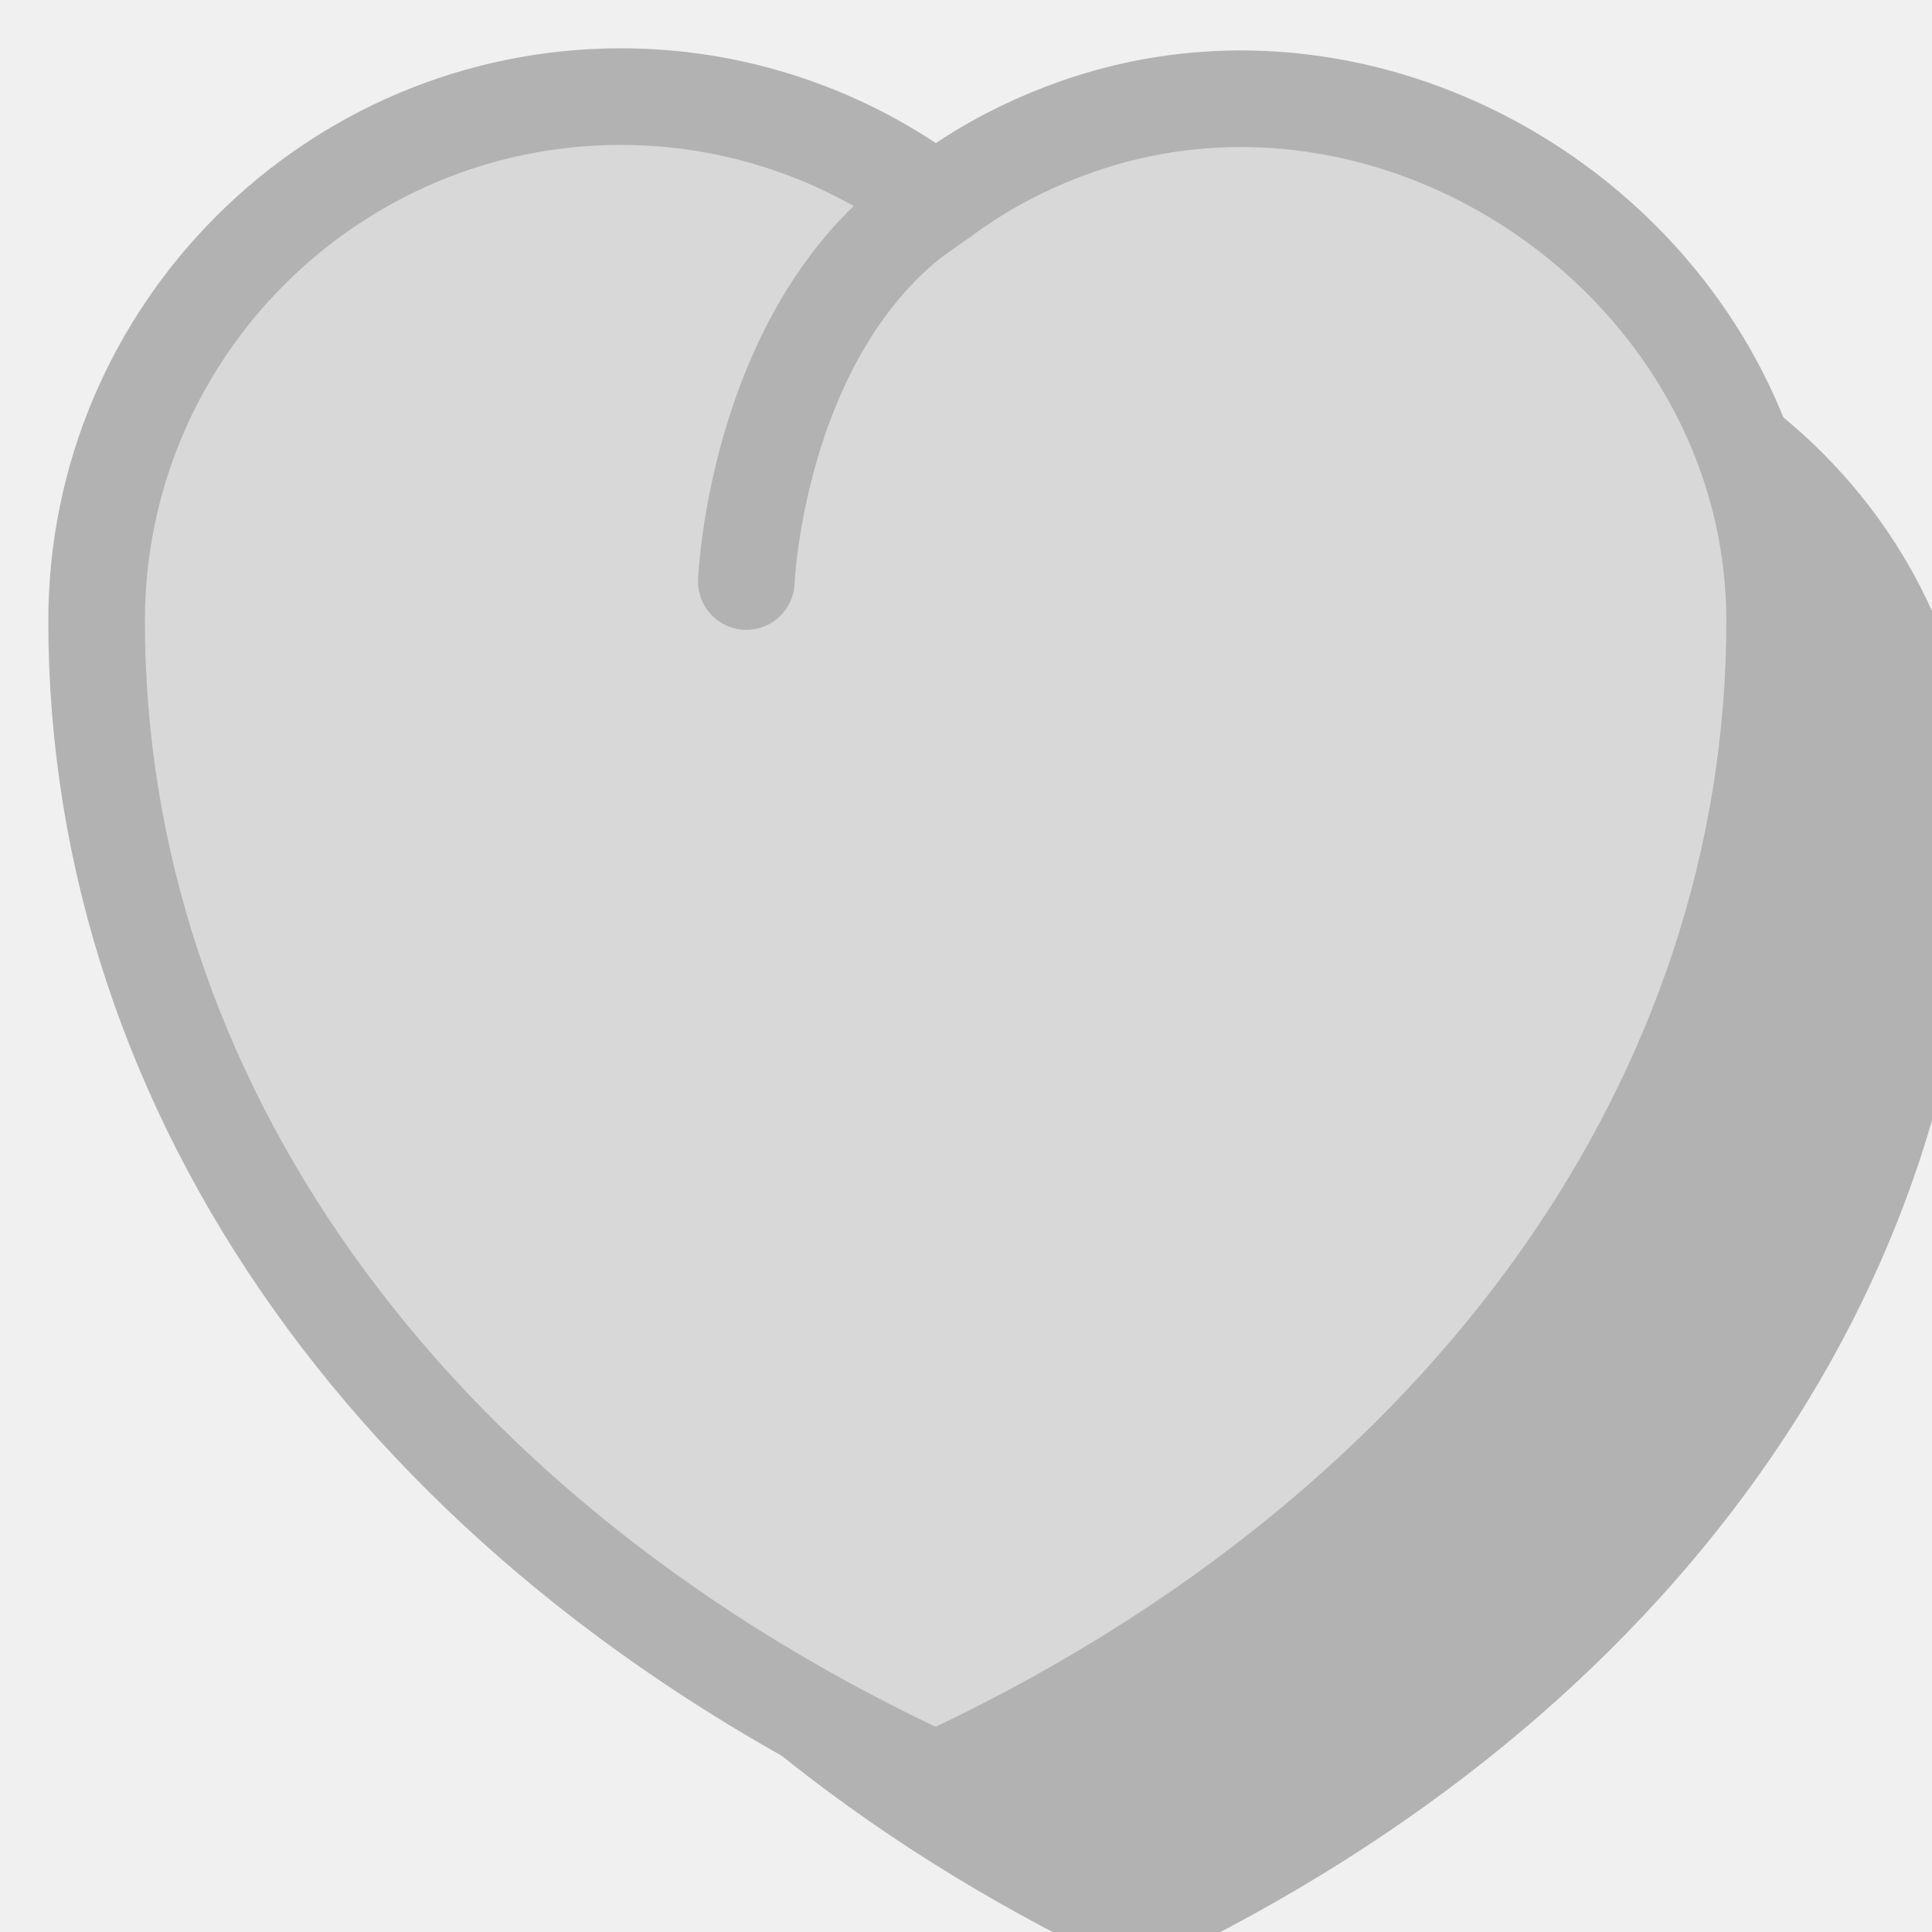
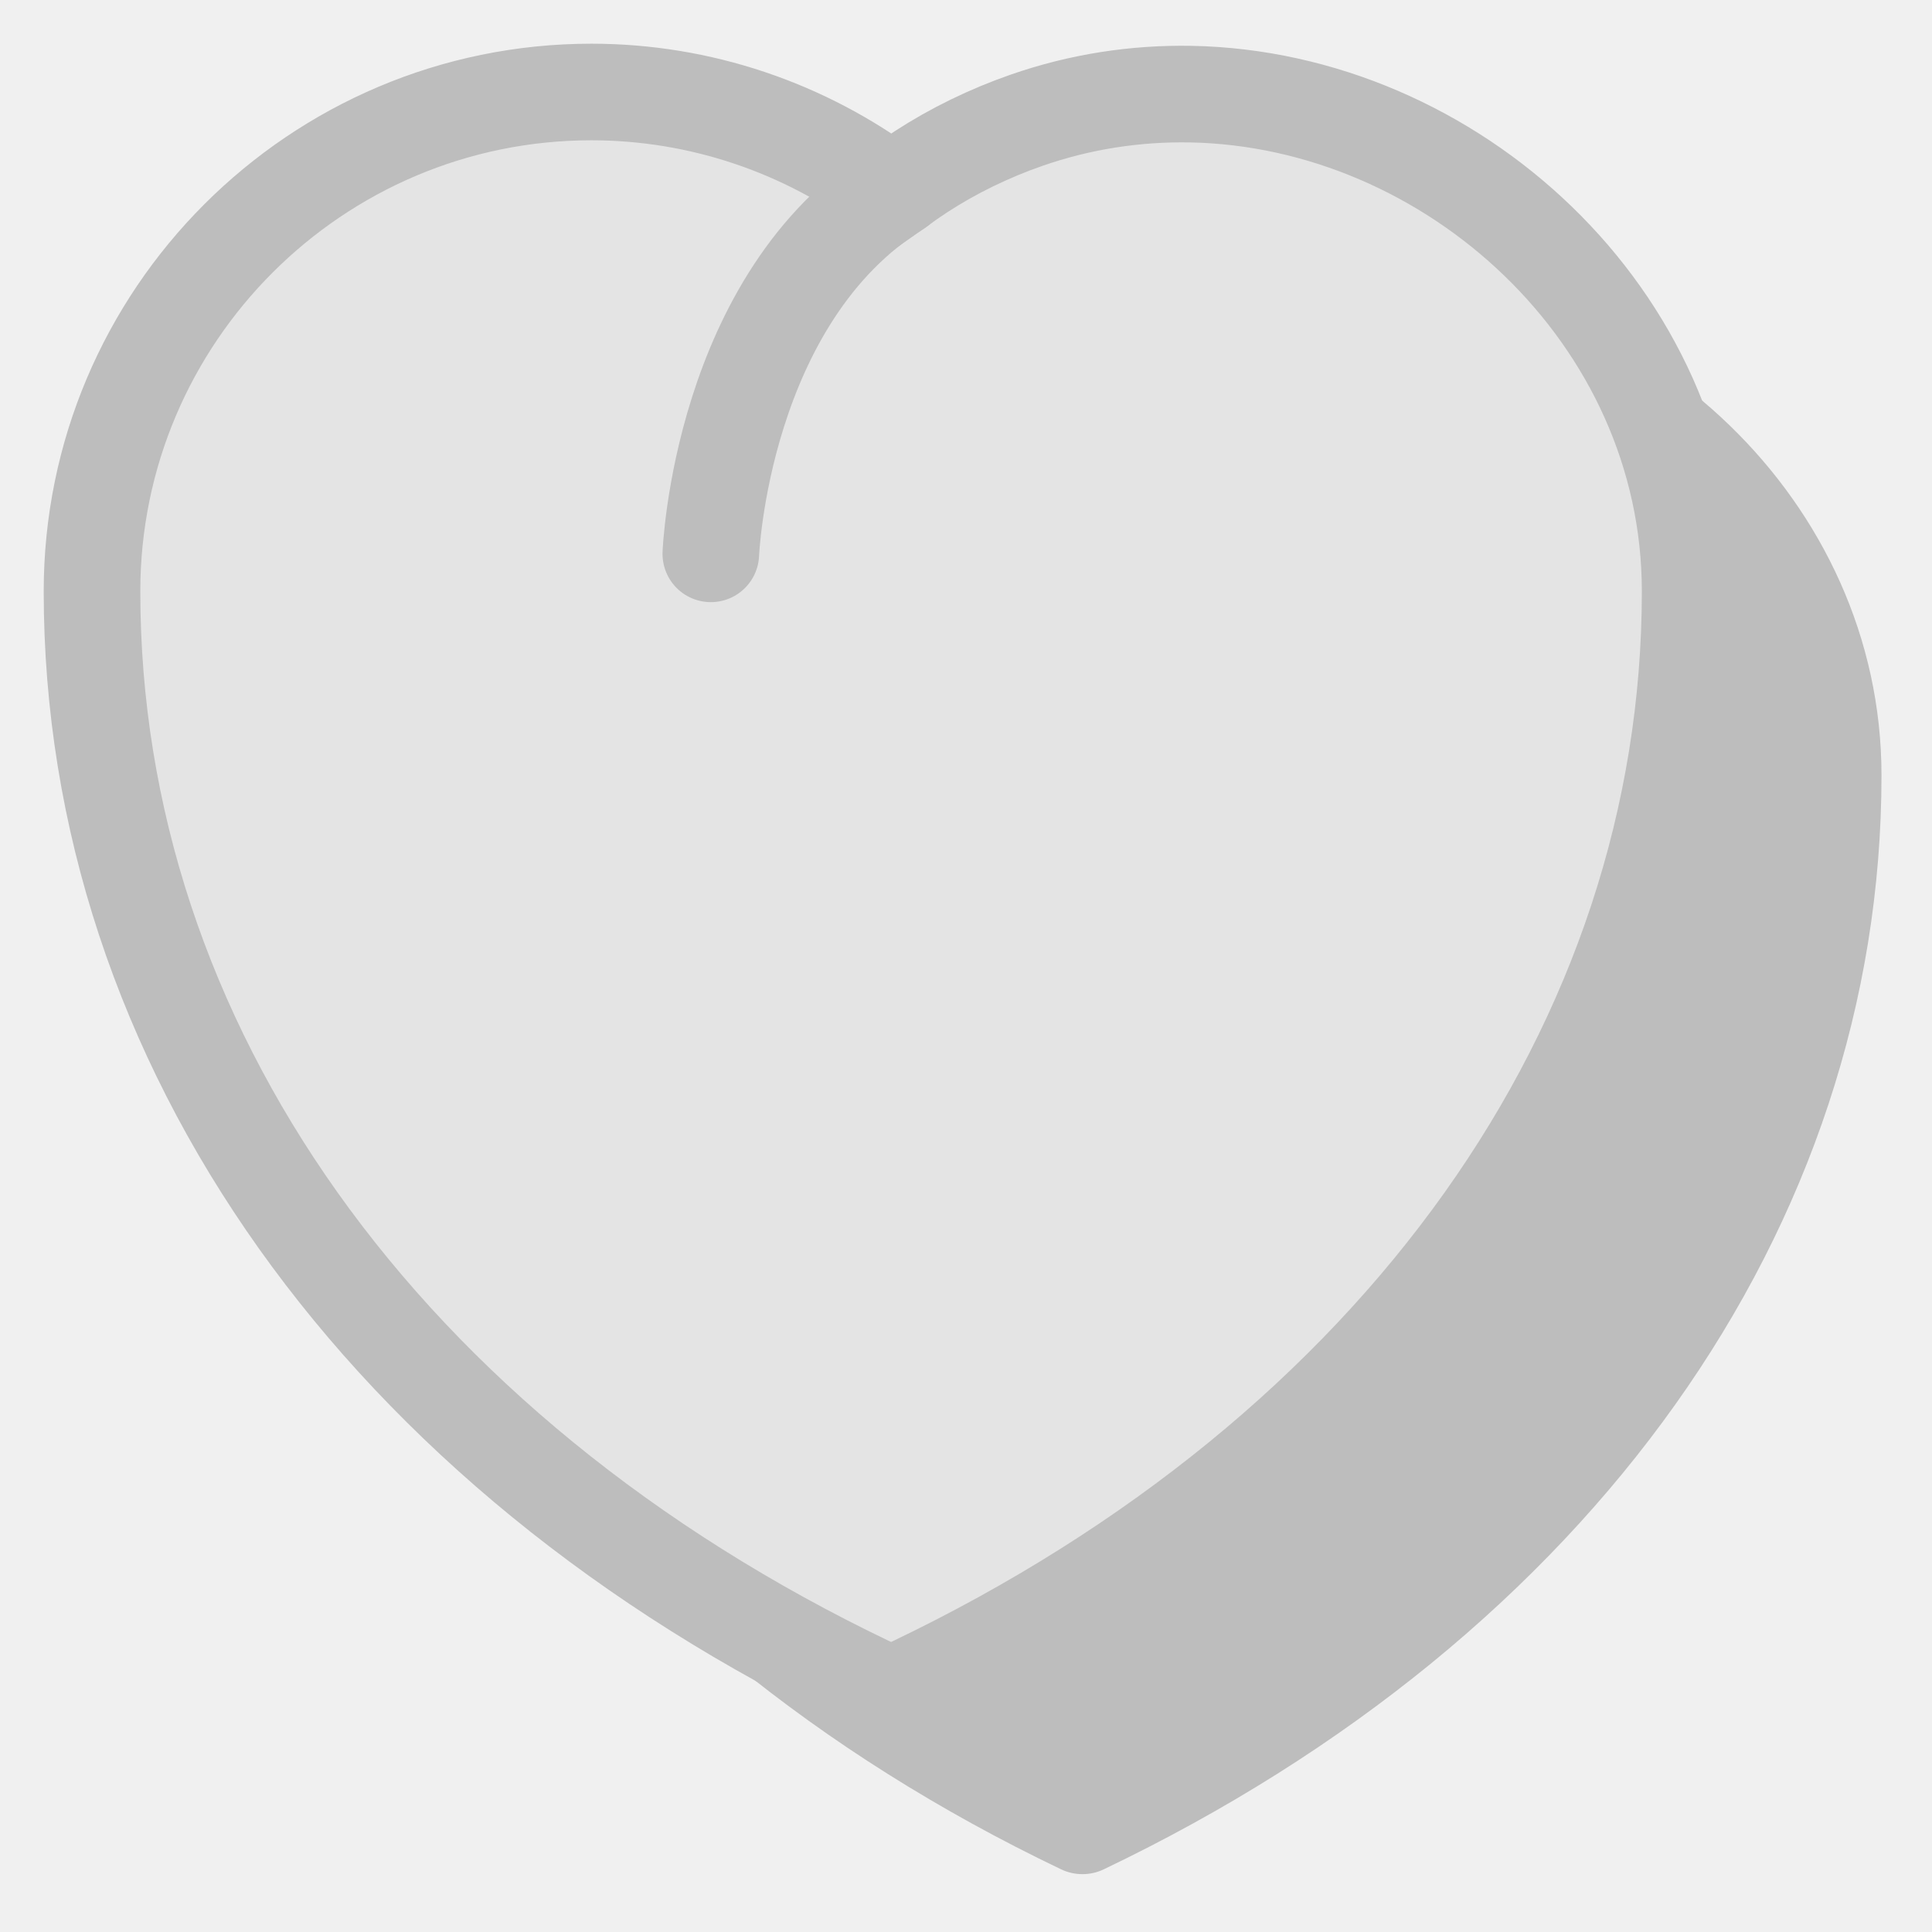
- <svg xmlns="http://www.w3.org/2000/svg" xmlns:xlink="http://www.w3.org/1999/xlink" width="20px" height="20px" viewBox="0 0 20 20" version="1.1">
-   <defs>
-     <polygon id="path-1" points="0.08 17.371 17.451 17.371 17.451 8.686 17.451 0 0.08 0 0.08 17.371" />
-   </defs>
-   <g id="Styleguide" stroke="none" stroke-width="1" fill="none" fill-rule="evenodd" opacity="0.26">
-     <g transform="translate(-1063, -264)" id="like">
-       <g transform="translate(1063, 264)">
-         <g id="Page-1" transform="translate(1, 1)">
-           <g id="Group-3" transform="translate(2, 2)">
-             <mask id="mask-2" fill="white">
-               <use xlink:href="#path-1" />
-             </mask>
-             <g id="Clip-2" />
-             <path d="M12.022,0.023 C11.429,0.012 10.826,0.102 10.233,0.309 C9.833,0.449 9.445,0.636 9.09,0.868 C9.004,0.923 8.923,0.98 8.842,1.039 C8.817,1.057 8.79,1.073 8.766,1.091 C7.827,0.385 6.687,0 5.508,0 C2.515,0 0.08,2.435 0.08,5.429 C0.08,10.342 3.239,14.787 8.531,17.318 C8.605,17.353 8.685,17.372 8.766,17.372 C8.845,17.372 8.926,17.353 8.999,17.318 C14.292,14.787 17.451,10.342 17.451,5.429 C17.451,2.434 14.855,0.075 12.022,0.023" id="Fill-1" fill="#000000" mask="url(#mask-2)" />
+ <svg xmlns="http://www.w3.org/2000/svg" width="20px" height="20px" viewBox="0 0 20 20" version="1.1">
+   <defs />
+   <g id="Styleguide" stroke="none" stroke-width="1" fill="none" fill-rule="evenodd">
+     <g transform="translate(-1085, -241)" id="like_hover-copy">
+       <g transform="translate(1085, 241)">
+         <g id="Page-1" transform="translate(0.952381, 0.952381)">
+           <g id="Group-3" transform="translate(1.904762, 1.904762)" fill="#BDBDBD">
+             <path d="M11.45,0.022 C10.885,0.012 10.31,0.097 9.746,0.294 C9.365,0.427 8.995,0.606 8.657,0.826 C8.576,0.879 8.498,0.933 8.42,0.99 C8.397,1.007 8.372,1.022 8.348,1.039 C7.454,0.367 6.368,0 5.246,0 C2.395,0 0.076,2.319 0.076,5.17 C0.076,9.849 3.085,14.082 8.125,16.493 C8.196,16.527 8.272,16.544 8.348,16.544 C8.424,16.544 8.501,16.527 8.571,16.493 C13.611,14.082 16.62,9.849 16.62,5.17 C16.62,2.318 14.148,0.072 11.45,0.022" id="Fill-1" />
          </g>
-           <path d="M11.942,0.023 C11.349,0.012 10.746,0.102 10.154,0.309 C9.753,0.449 9.365,0.636 9.01,0.868 C8.925,0.923 8.843,0.98 8.762,1.039 C8.737,1.057 8.711,1.073 8.686,1.091 C7.747,0.385 6.607,0 5.429,0 C2.435,0 5.42857142e-05,2.435 5.42857142e-05,5.429 C5.42857142e-05,10.342 3.159,14.787 8.451,17.318 C8.526,17.353 8.605,17.372 8.686,17.372 C8.766,17.372 8.846,17.353 8.92,17.318 C14.212,14.787 17.371,10.342 17.371,5.429 C17.371,2.434 14.776,0.075 11.942,0.023" id="Fill-4" fill="#939393" />
-           <path d="M11.942,0.023 C11.349,0.012 10.746,0.102 10.154,0.309 C9.753,0.449 9.365,0.636 9.01,0.868 C8.925,0.923 8.843,0.98 8.762,1.039 C8.737,1.057 8.711,1.073 8.686,1.091 C7.747,0.385 6.607,0 5.429,0 C2.435,0 5.42857142e-05,2.435 5.42857142e-05,5.429 C5.42857142e-05,10.342 3.159,14.787 8.451,17.318 C8.526,17.353 8.605,17.372 8.686,17.372 C8.766,17.372 8.846,17.353 8.92,17.318 C14.212,14.787 17.371,10.342 17.371,5.429 C17.371,2.434 14.776,0.075 11.942,0.023 L11.942,0.023 Z" id="Stroke-6" stroke="#000000" />
-           <path d="M6.726,5.02 C6.726,5.02 6.836,2.232 8.765,1.039" id="Stroke-8" stroke="#000000" stroke-linecap="round" stroke-linejoin="round" />
+           <path d="M11.374,0.022 C10.809,0.012 10.234,0.097 9.67,0.294 C9.289,0.427 8.919,0.606 8.581,0.826 C8.5,0.879 8.422,0.933 8.345,0.99 C8.321,1.007 8.296,1.022 8.272,1.039 C7.378,0.367 6.293,0 5.17,0 C2.319,0 5.17006802e-05,2.319 5.17006802e-05,5.17 C5.17006802e-05,9.849 3.009,14.082 8.049,16.493 C8.12,16.527 8.196,16.544 8.272,16.544 C8.348,16.544 8.425,16.527 8.495,16.493 C13.535,14.082 16.544,9.849 16.544,5.17 C16.544,2.318 14.072,0.072 11.374,0.022" id="Fill-4" fill="#E4E4E4" />
+           <path d="M11.374,0.022 C10.809,0.012 10.234,0.097 9.67,0.294 C9.289,0.427 8.919,0.606 8.581,0.826 C8.5,0.879 8.422,0.933 8.345,0.99 C8.321,1.007 8.296,1.022 8.272,1.039 C7.378,0.367 6.293,0 5.17,0 C2.319,0 5.17006802e-05,2.319 5.17006802e-05,5.17 C5.17006802e-05,9.849 3.009,14.082 8.049,16.493 C8.12,16.527 8.196,16.544 8.272,16.544 C8.348,16.544 8.425,16.527 8.495,16.493 C13.535,14.082 16.544,9.849 16.544,5.17 C16.544,2.318 14.072,0.072 11.374,0.022 L11.374,0.022 Z" id="Stroke-6" stroke="#BDBDBD" />
+           <path d="M6.406,4.781 C6.406,4.781 6.51,2.126 8.348,0.99" id="Stroke-8" stroke="#BDBDBD" stroke-linecap="round" stroke-linejoin="round" />
        </g>
      </g>
    </g>
  </g>
</svg>
